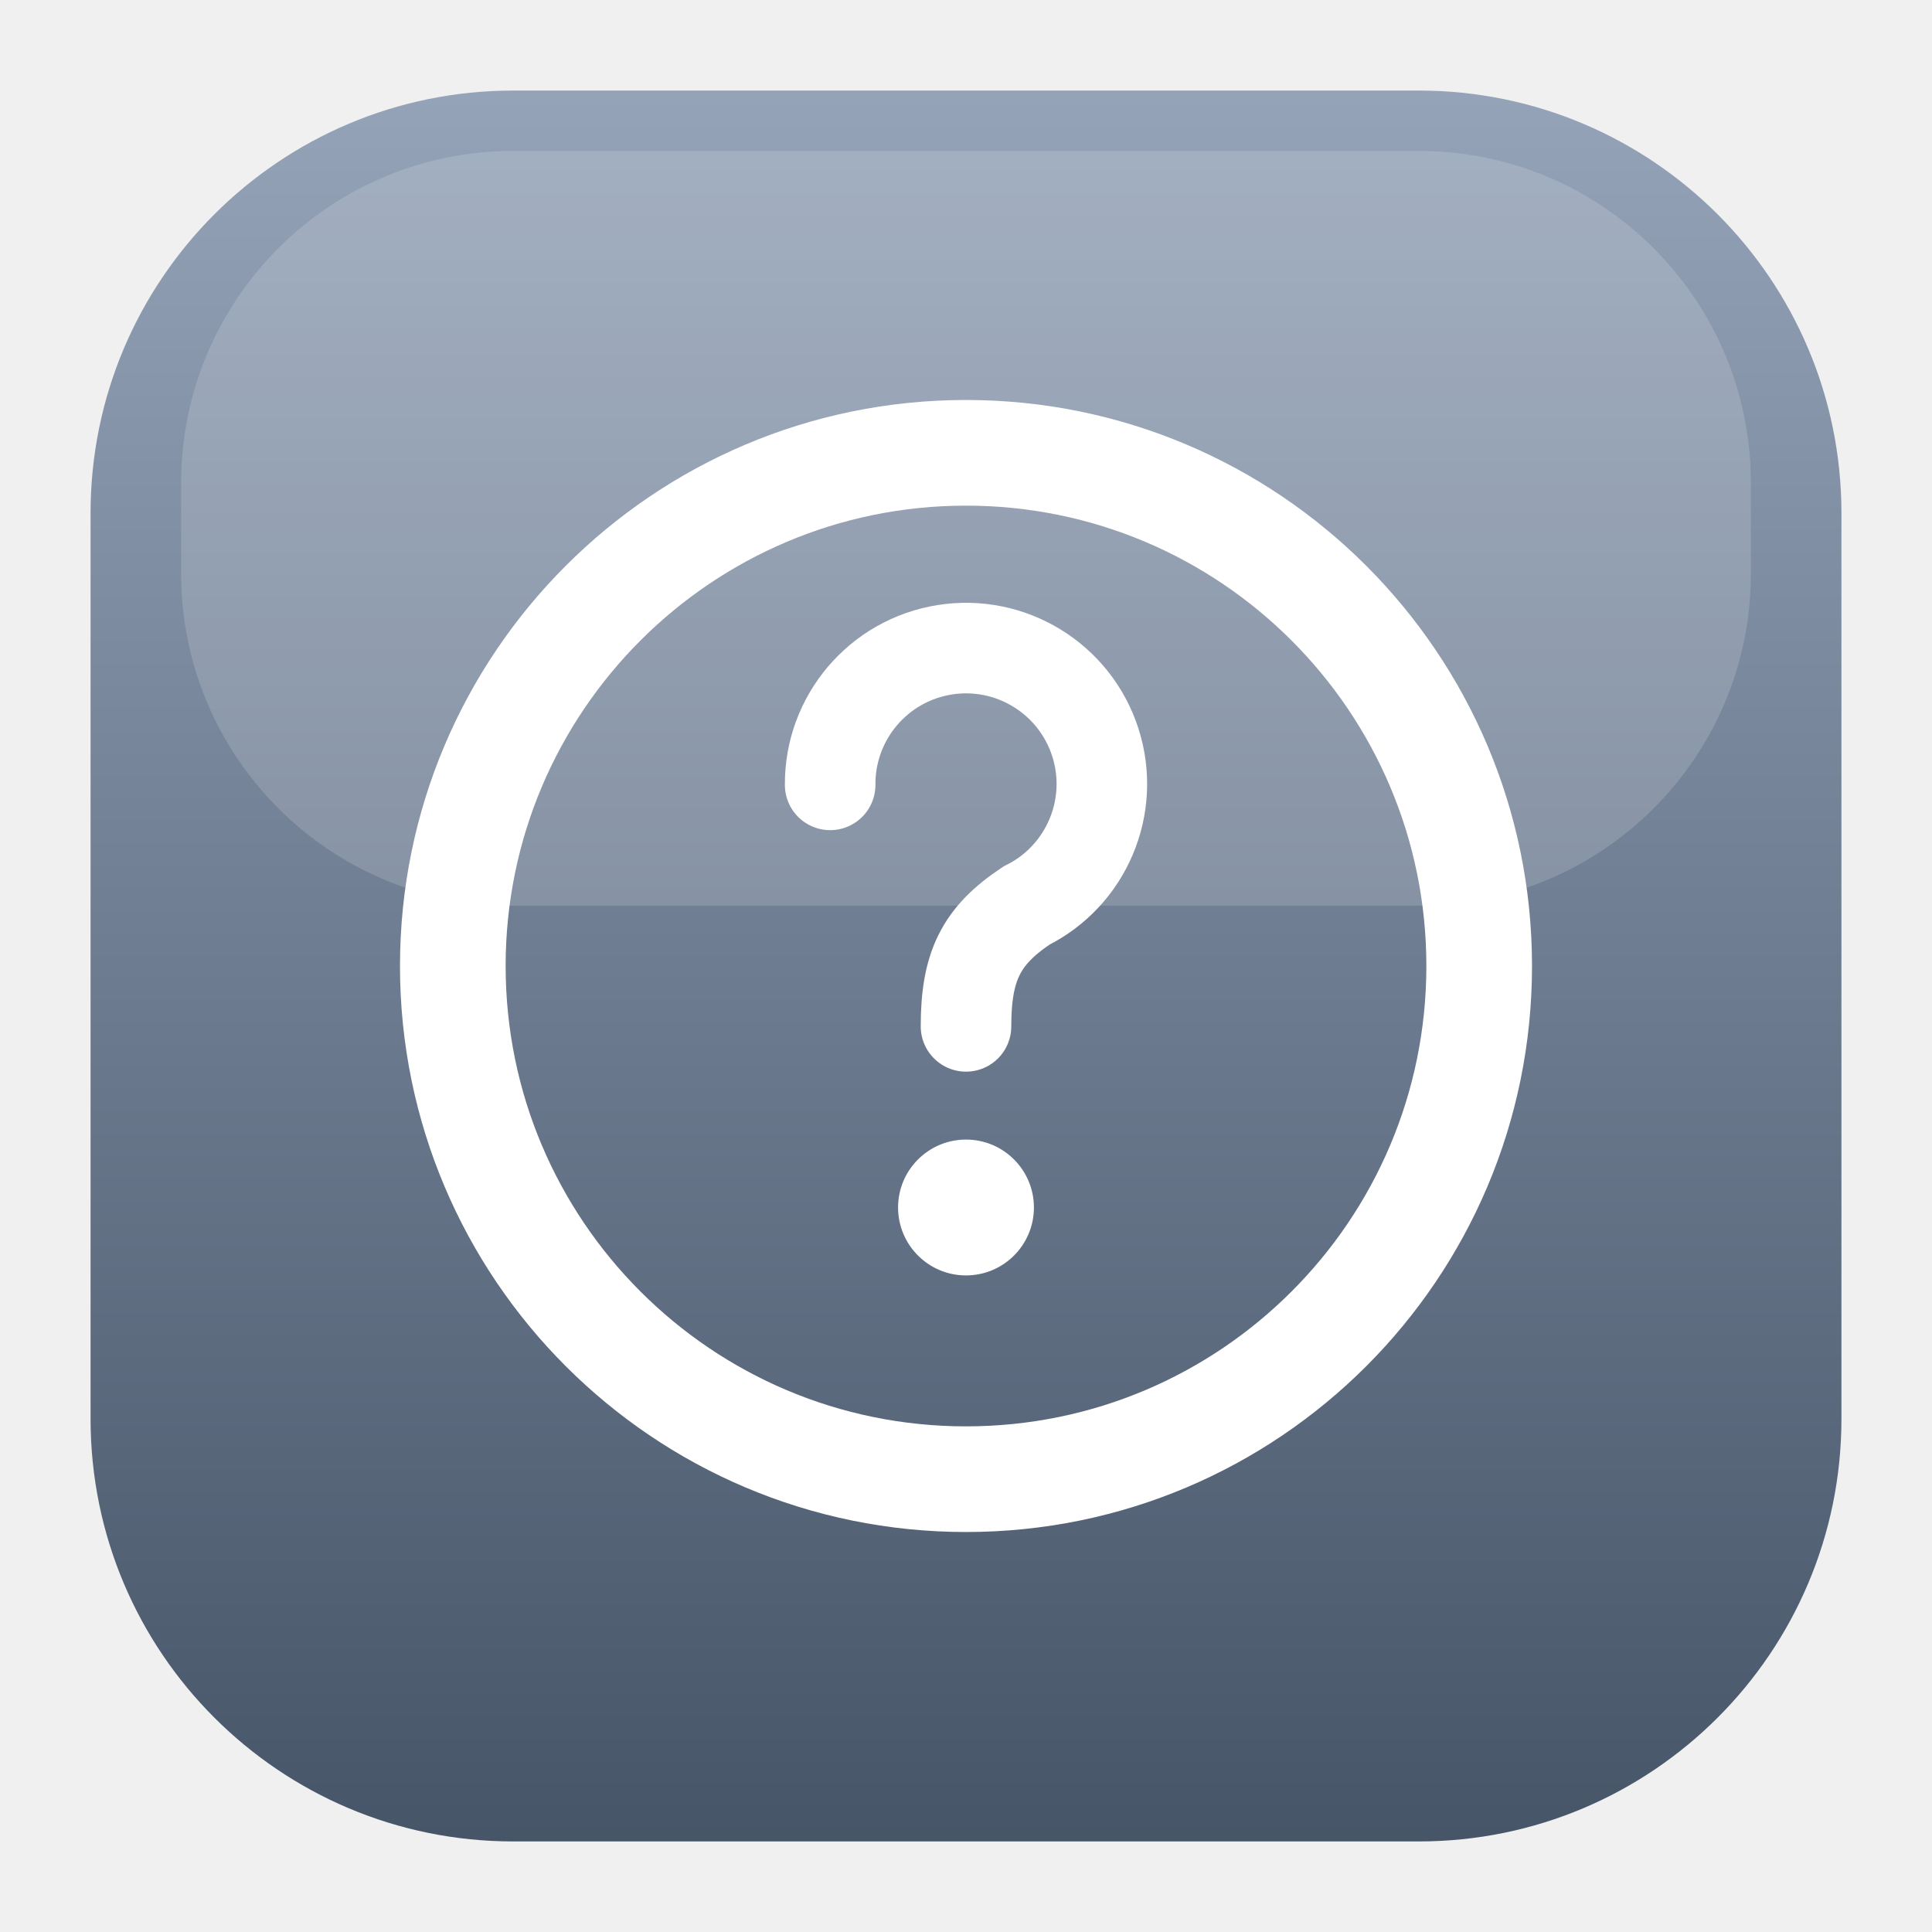
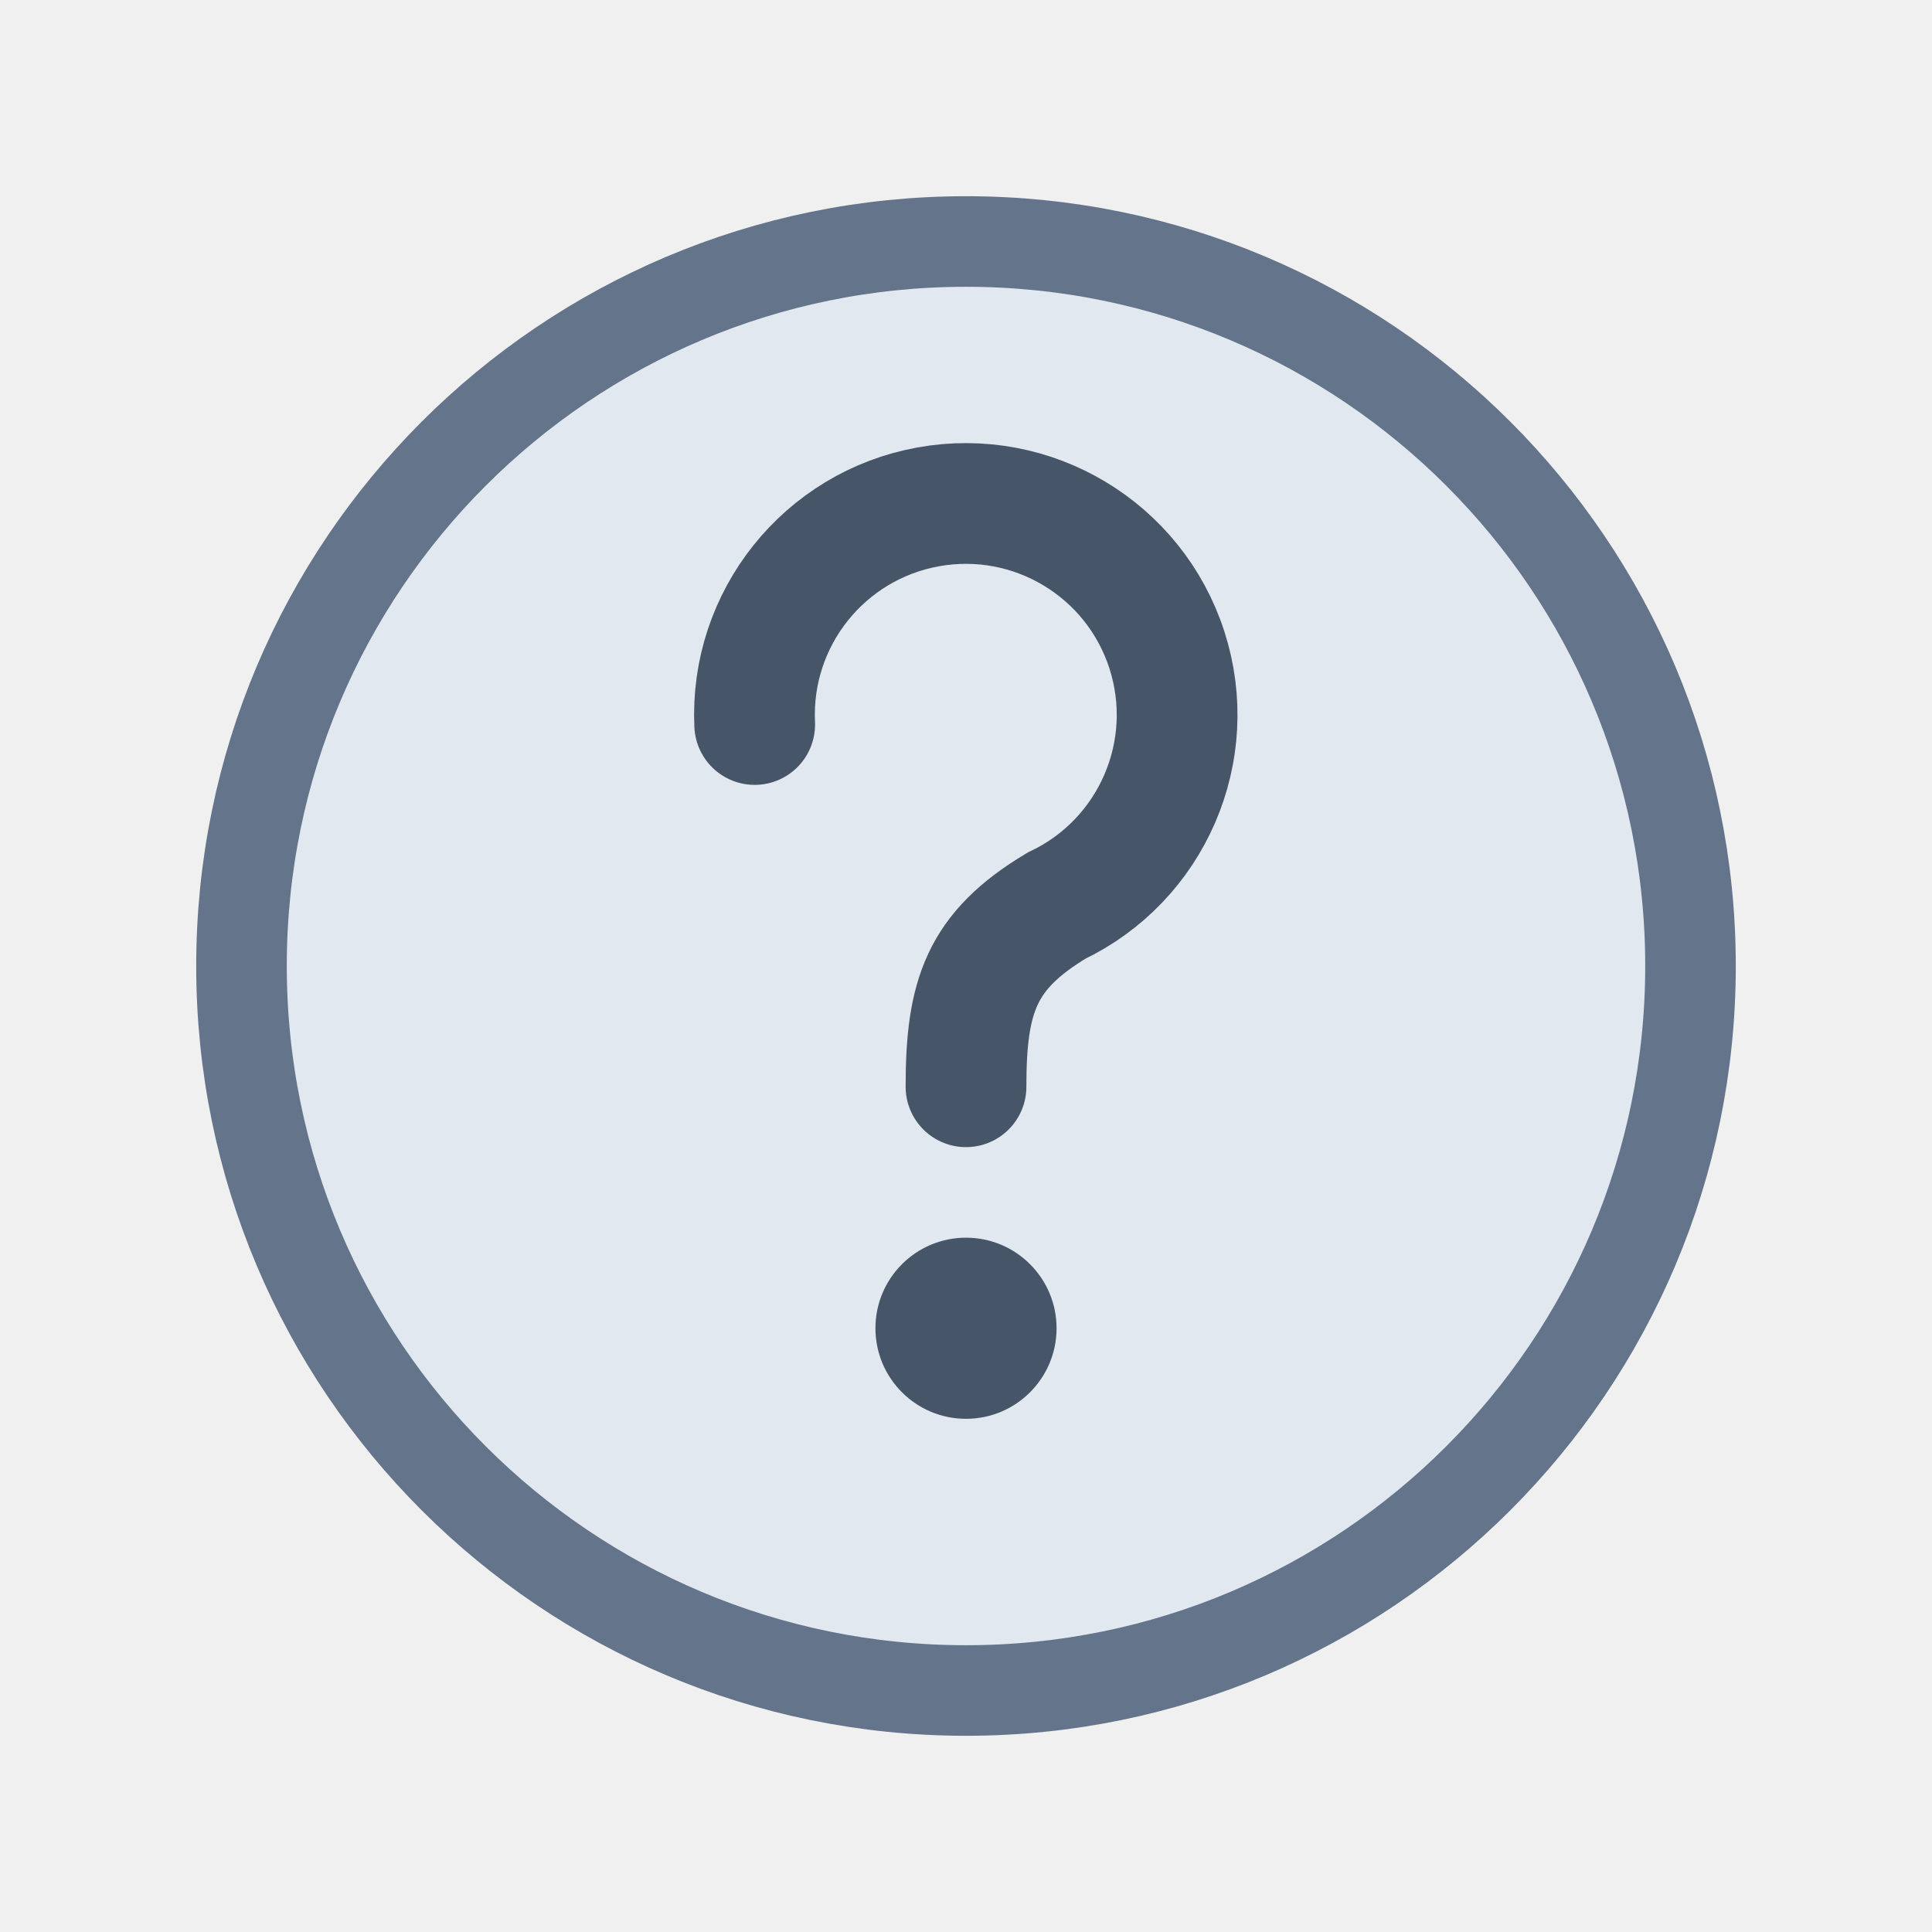
<svg xmlns="http://www.w3.org/2000/svg" viewBox="0 0 128 128" width="128" height="128">
-   <defs>
-     <linearGradient id="g_unknown" x1="0" y1="0" x2="0" y2="1">
-       <stop offset="0%" stop-color="#94A3B8" />
-       <stop offset="100%" stop-color="#475569" />
-     </linearGradient>
-   </defs>
-   <rect x="6" y="6" width="116" height="116" rx="28" fill="url(#g_unknown)" />
-   <rect x="12" y="10" width="104" height="50" rx="22" fill="#ffffff" fill-opacity="0.16" />
-   <circle cx="64" cy="64" r="34" stroke="#fff" stroke-width="7" fill="none" />
-   <circle cx="64" cy="80" r="4.5" fill="#fff" />
-   <path d="M55 52a9 9 0 1 1 13 8c-3 2-4 4-4 8" stroke="#fff" stroke-width="6" stroke-linecap="round" fill="none" />
+   <circle cx="64" cy="64" r="48" fill="#E2E8F0" stroke="#64748B" stroke-width="6" />
+   <circle cx="64" cy="88" r="6" fill="#475569" />
+   <path d="M50 48 A14 14 0 1 1 70 60 C65 63 64 66 64 72" stroke="#475569" stroke-width="8" stroke-linecap="round" fill="none" />
</svg>
